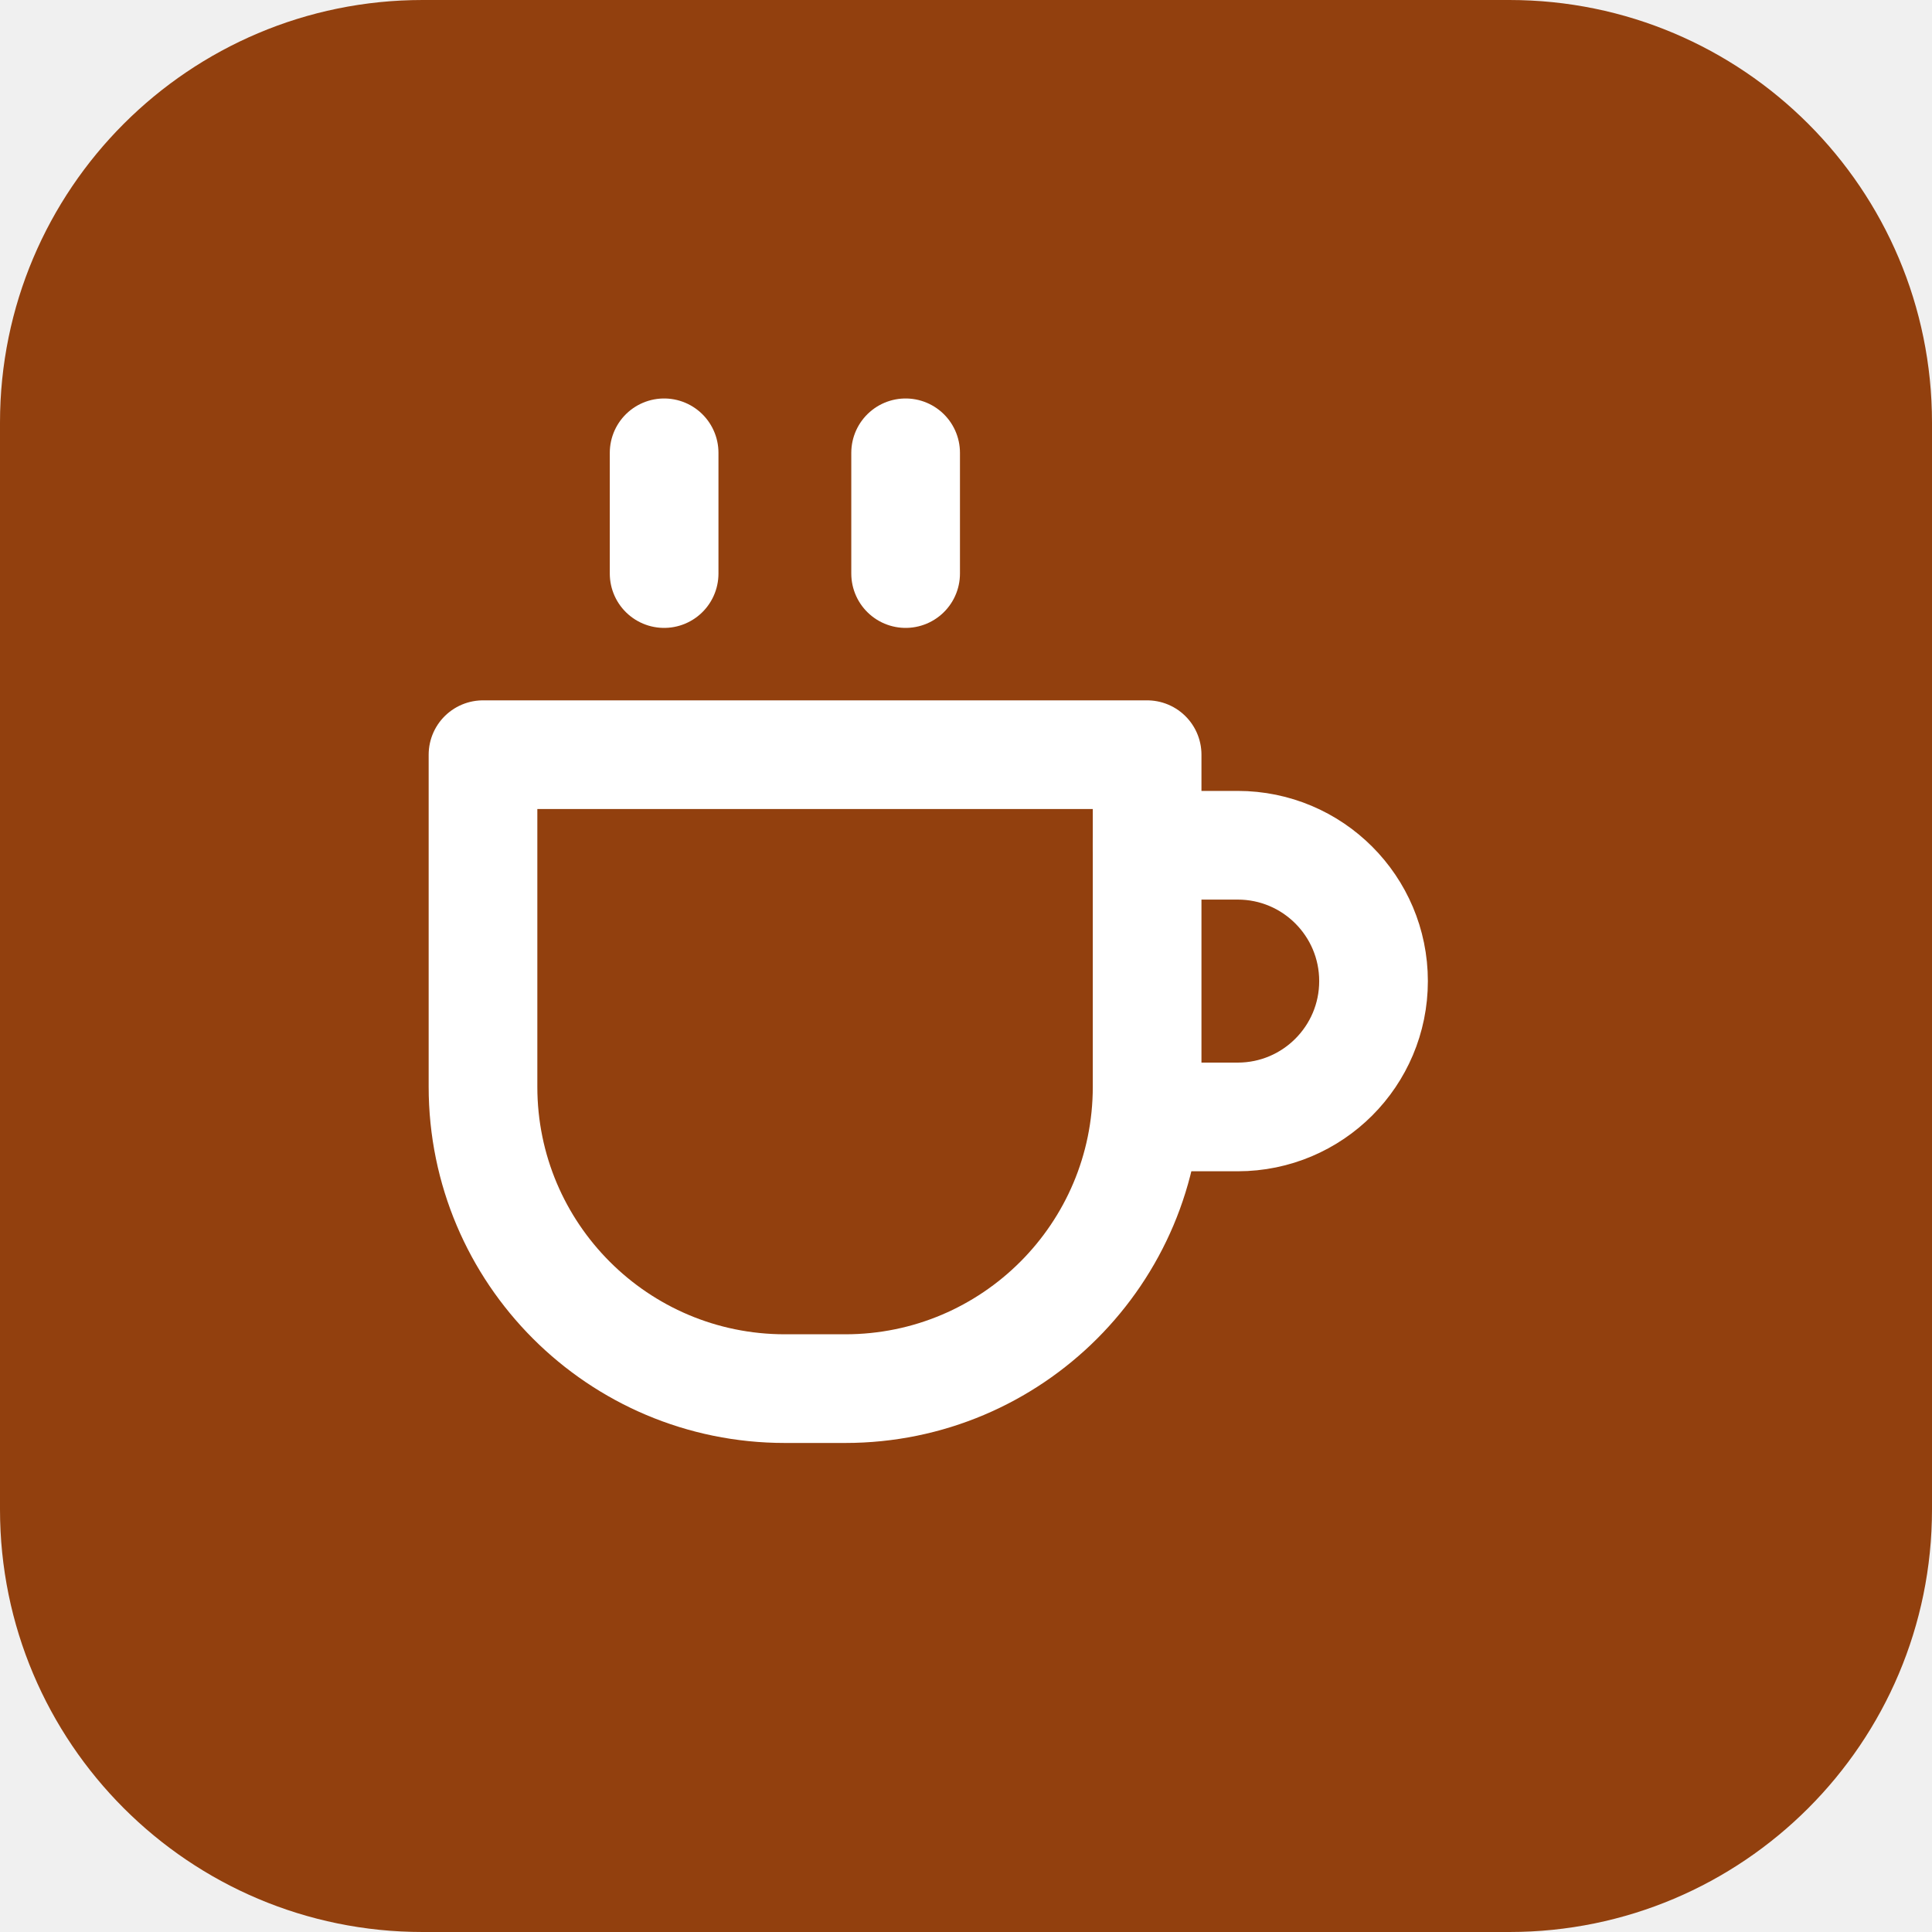
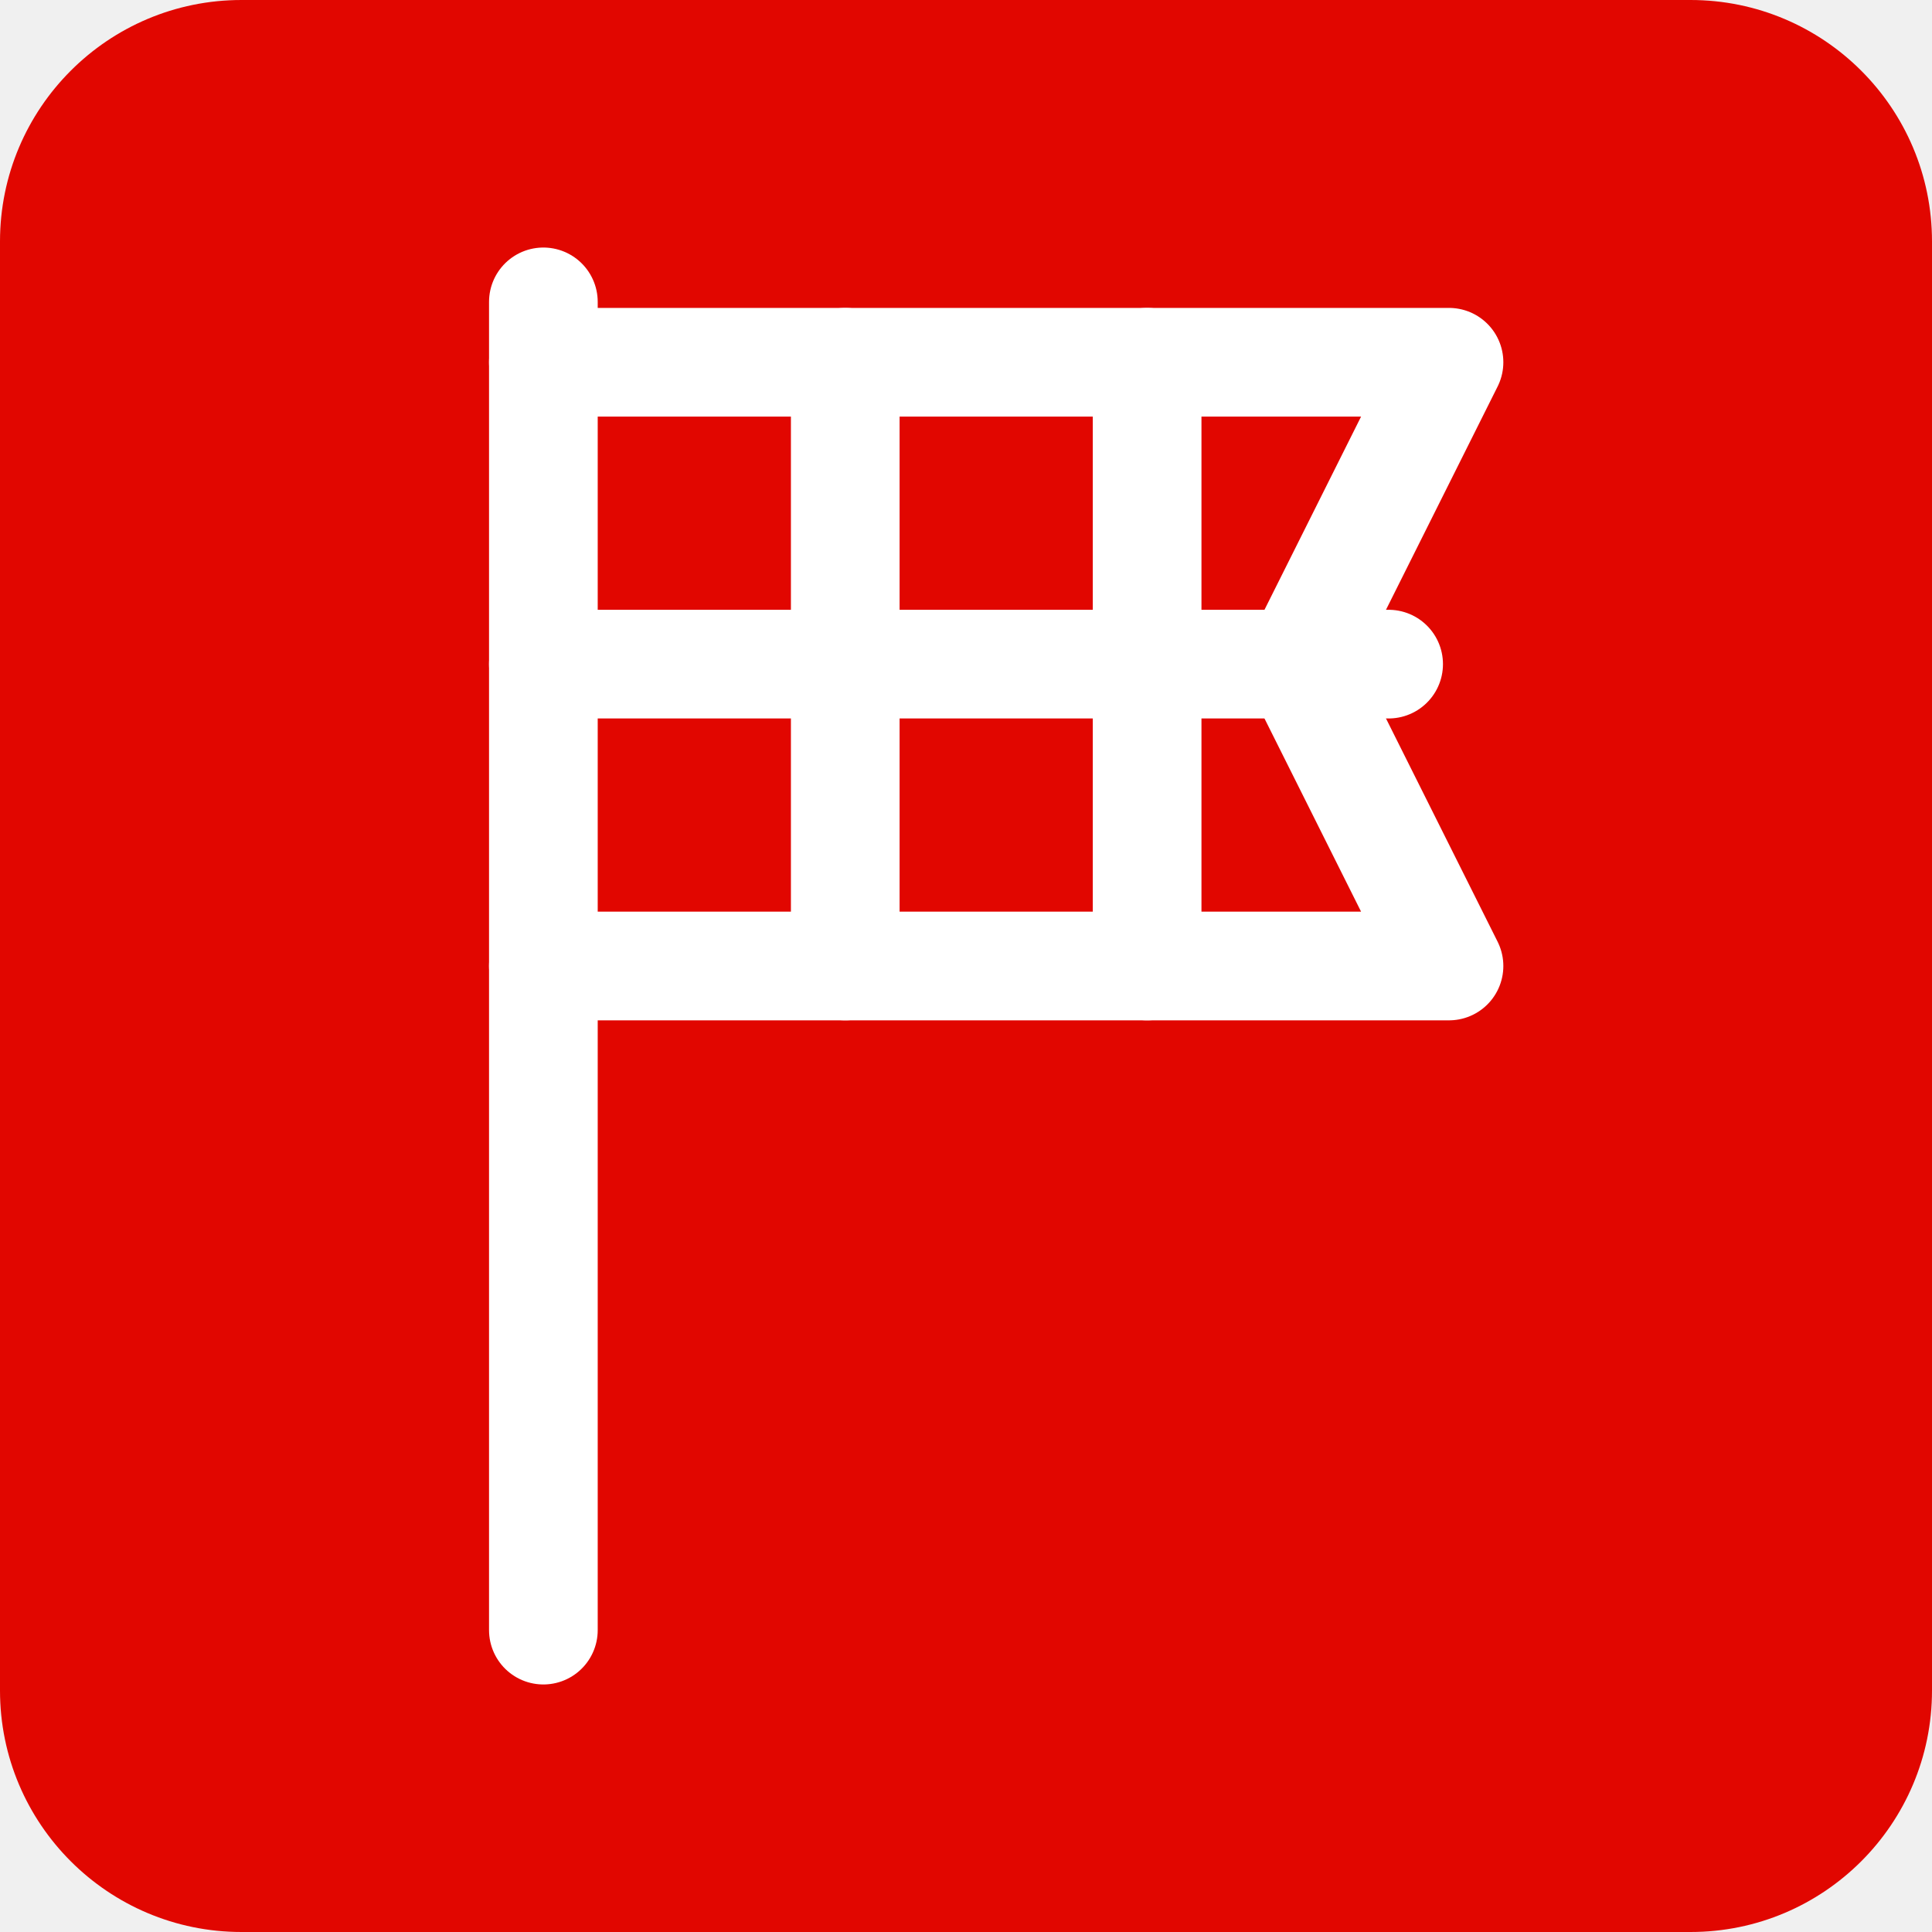
<svg xmlns="http://www.w3.org/2000/svg" viewBox="0 0 32 32">
-   <rect width="32" height="32" rx="7" fill="#92400e" />
+   <rect width="32" height="32" rx="4" fill="#e10600" />
  <g fill="none" stroke="#fff" stroke-width="1.8" stroke-linecap="round" stroke-linejoin="round">
-     <path d="M8 12.5h11v5.5a5 5 0 0 1-5 5h-1a5 5 0 0 1-5-5v-5z" />
-     <path d="M19 14h1.5a2.25 2.25 0 0 1 0 4.5H19" />
-     <path d="M11 7.5v2M15 7.5v2" />
+     <path d="M9 27V5" />
+     <path d="M9 6h15l-2.5 5L24 16H9" />
+     <path d="M14 6v10M19 6v10M9 11h14" />
  </g>
</svg>
